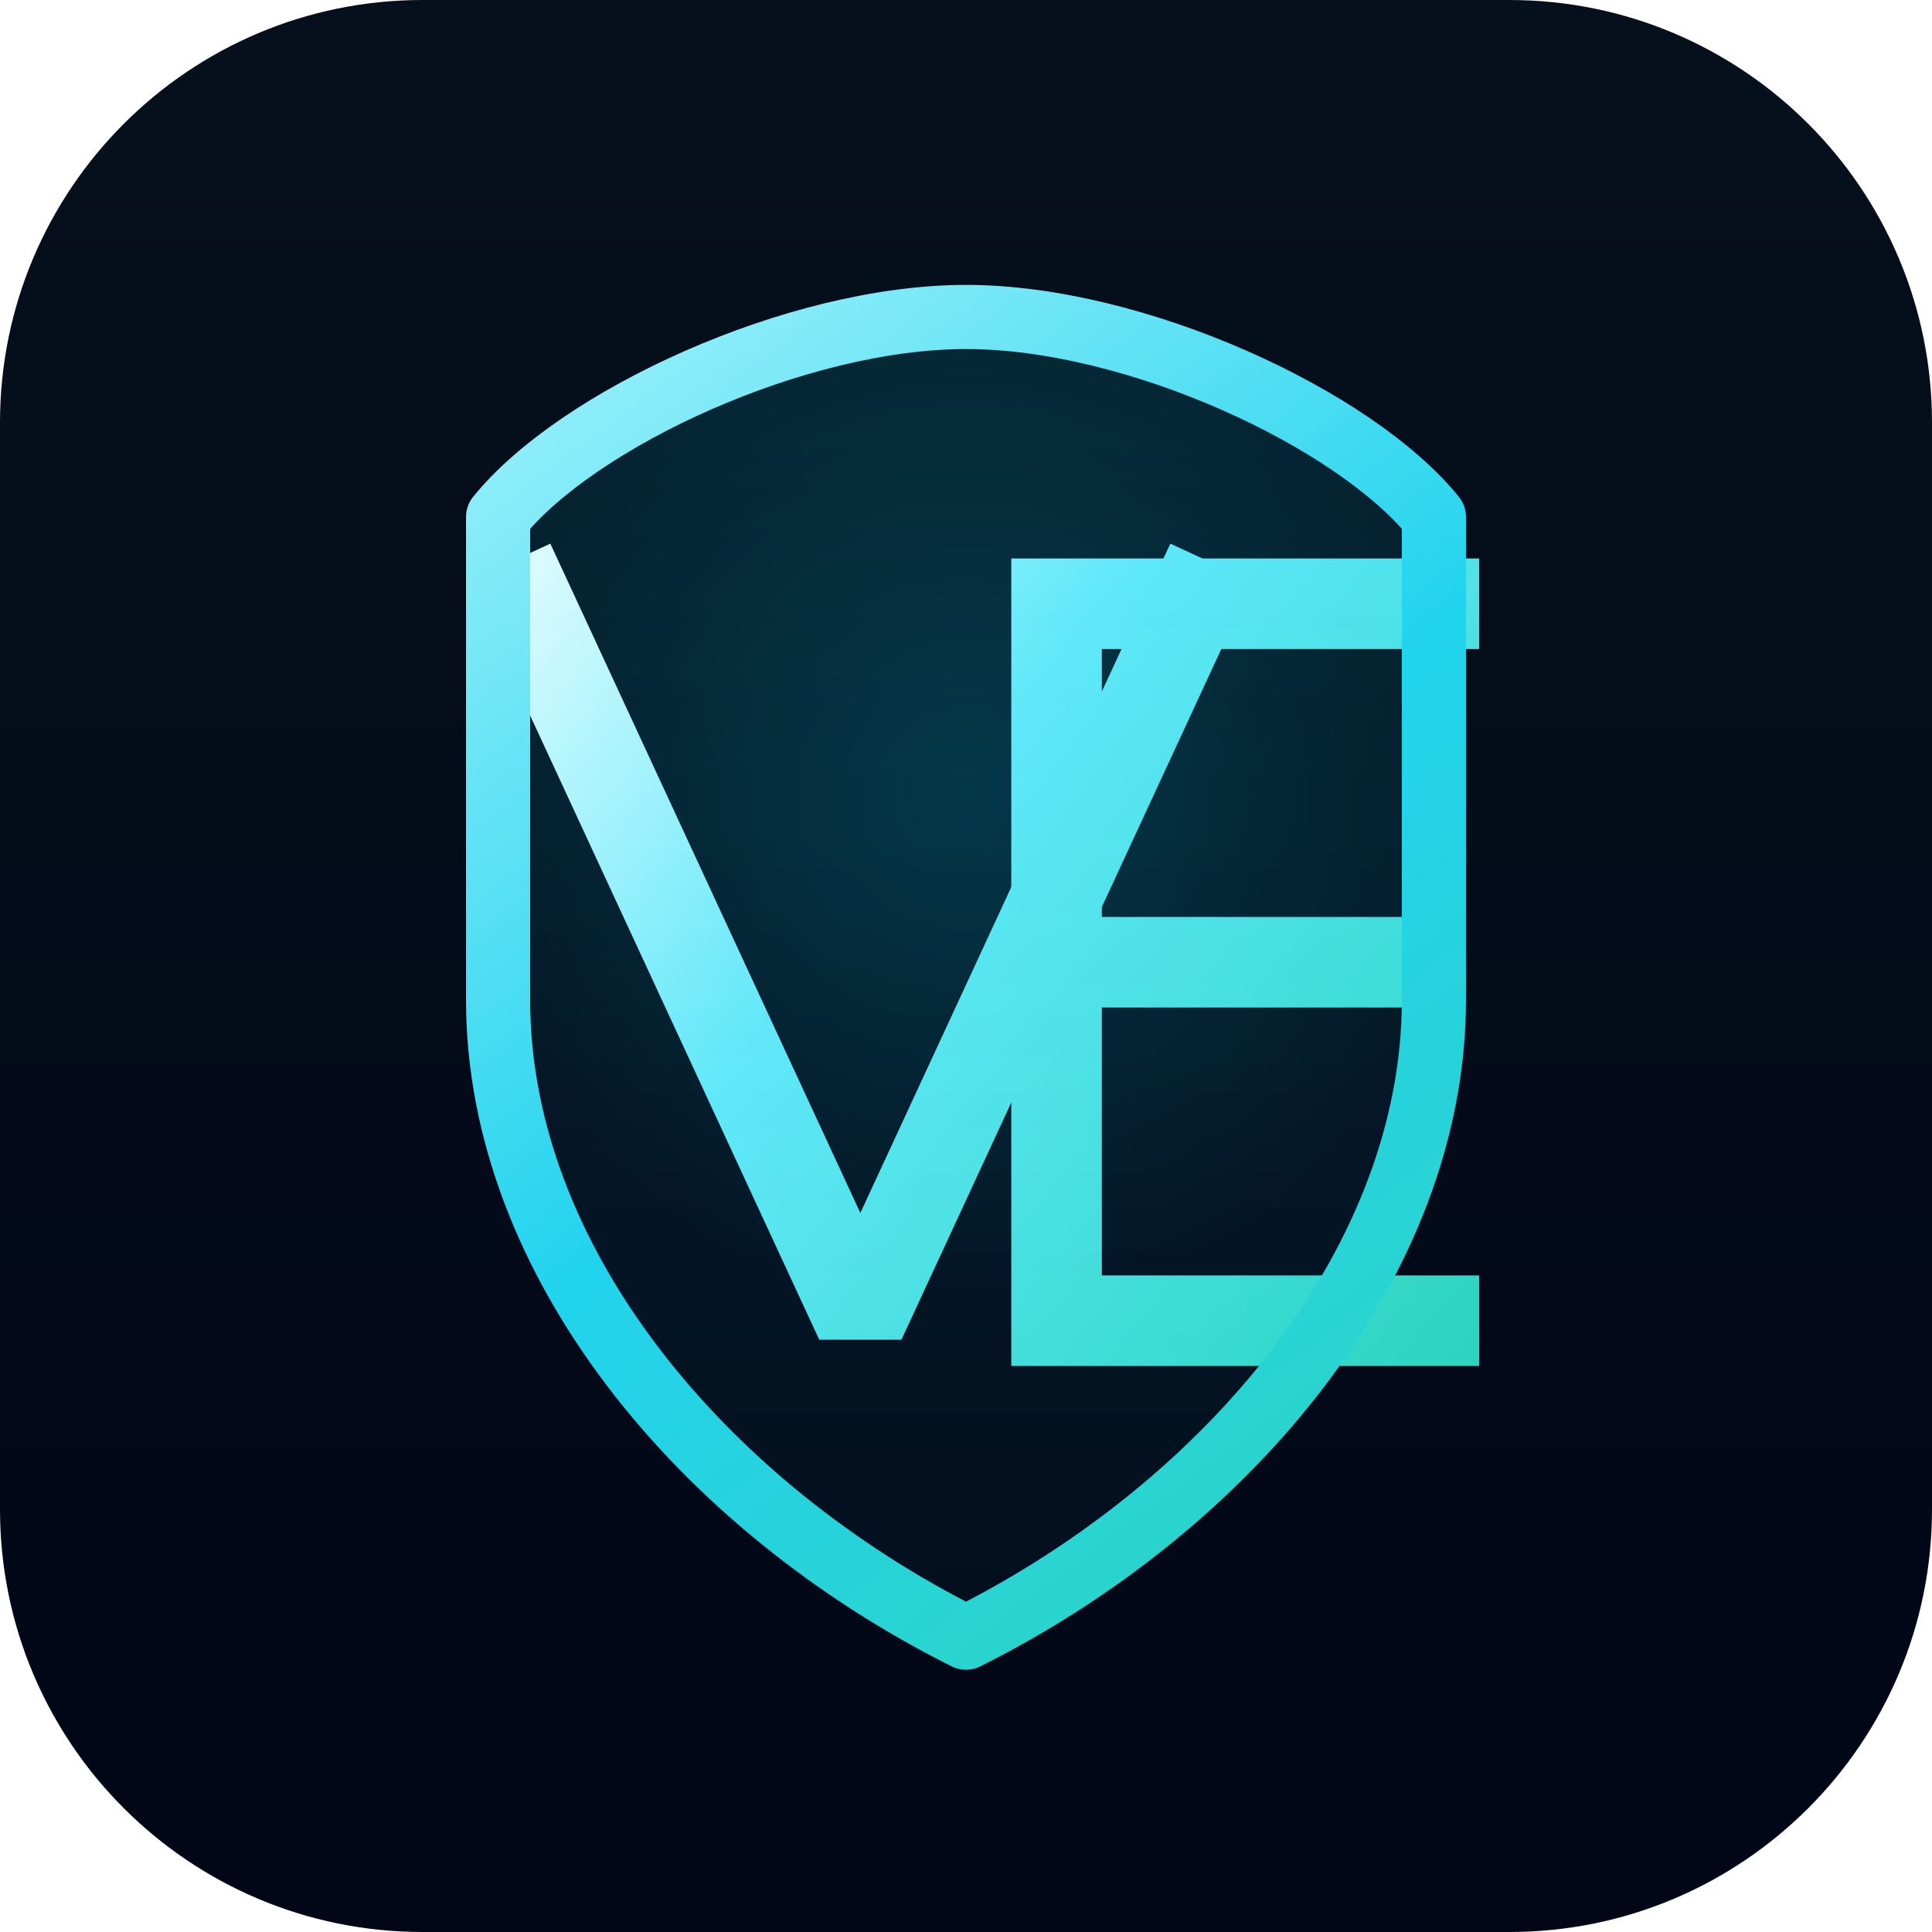
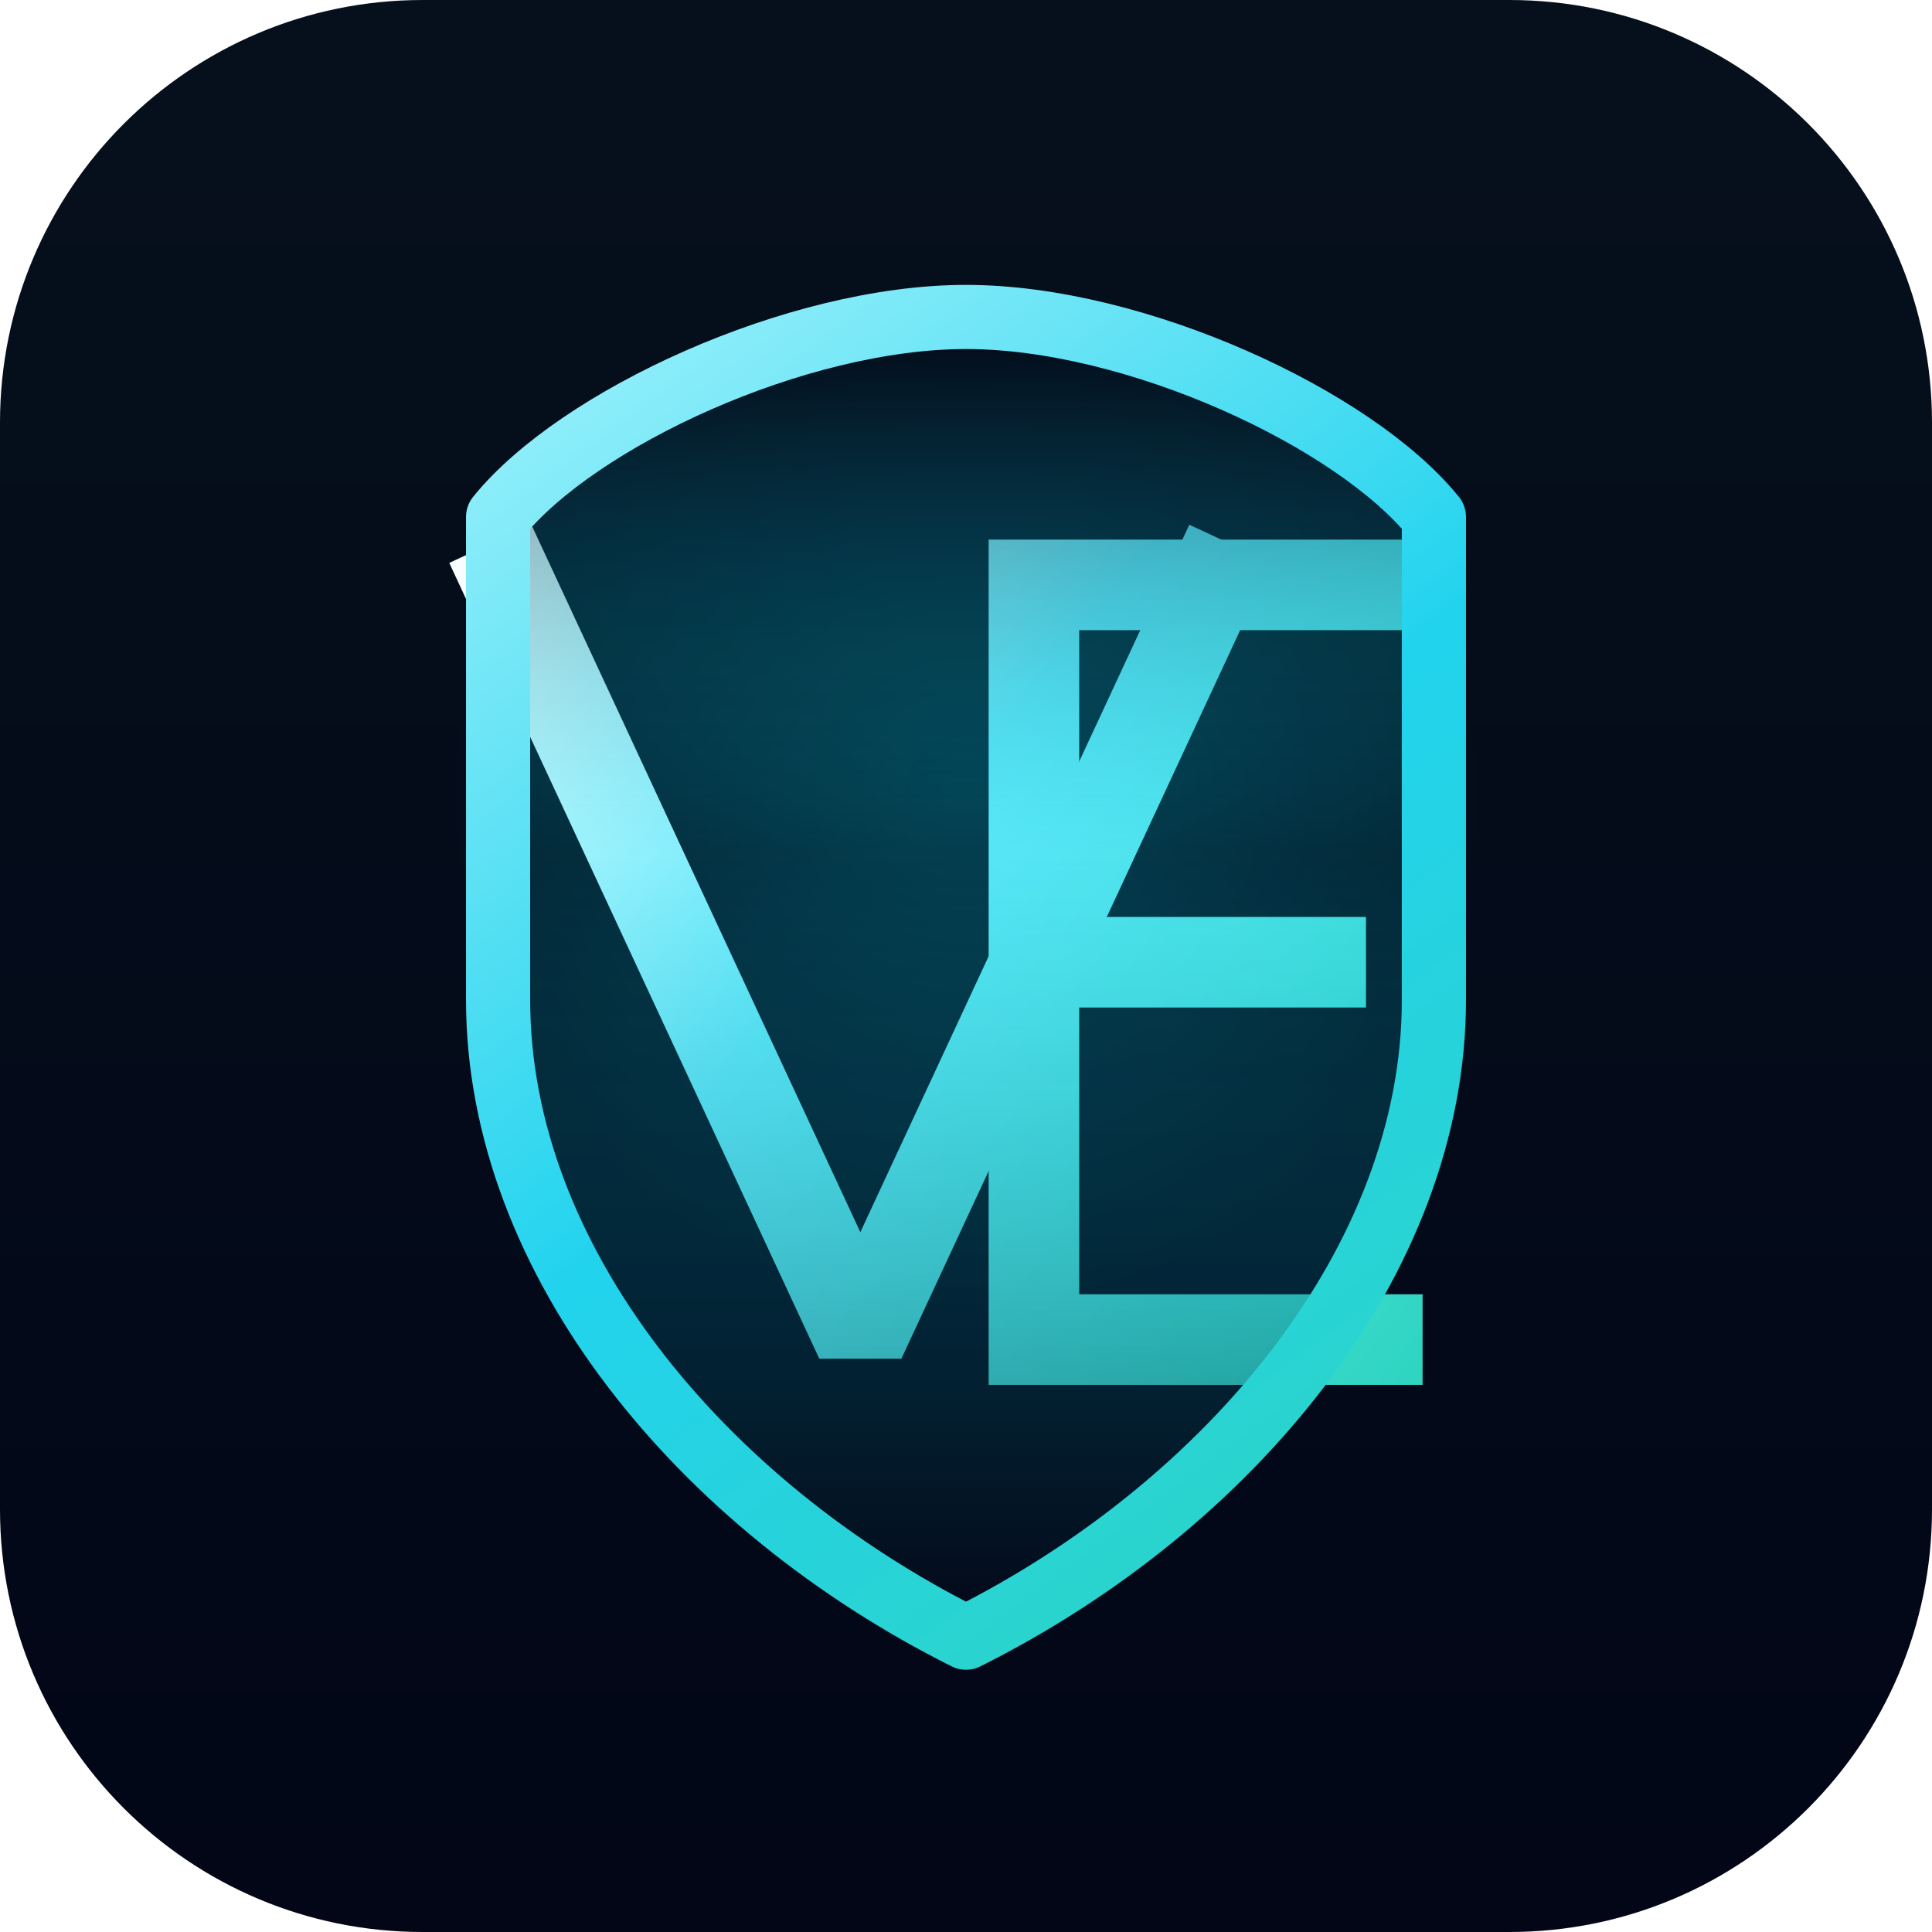
- <svg xmlns="http://www.w3.org/2000/svg" viewBox="0 0 1024 1024" fill="none" role="img" aria-label="VouchEdge VE" data-craft-level="2" data-optical-letter-height="340" data-optical-gap="28" data-optical-margin="48" data-optical-max-x="760" data-letter-style="starwars-outline" data-no-gimmick="1">
+ <svg xmlns="http://www.w3.org/2000/svg" viewBox="0 0 1024 1024" fill="none" role="img" aria-label="VouchEdge VE" data-craft-level="2" data-optical-letter-height="340" data-optical-gap="28" data-optical-margin="48" data-optical-max-x="730" data-letter-style="starwars-outline" data-no-gimmick="1">
  <defs>
    <linearGradient id="ve-plate" x1="512" y1="0" x2="512" y2="1024" gradientUnits="userSpaceOnUse">
      <stop offset="0%" stop-color="#06101C" />
      <stop offset="100%" stop-color="#020617" />
    </linearGradient>
    <linearGradient id="ve-shield-stroke" x1="240" y1="160" x2="780" y2="880" gradientUnits="userSpaceOnUse">
      <stop offset="0%" stop-color="#A5F3FC" />
      <stop offset="50%" stop-color="#22D3EE" />
      <stop offset="100%" stop-color="#2DD4BF" />
    </linearGradient>
    <linearGradient id="ve-shield-fill" x1="512" y1="180" x2="512" y2="860" gradientUnits="userSpaceOnUse">
-       <stop offset="0%" stop-color="#00E5FF" stop-opacity="0.10" />
-       <stop offset="100%" stop-color="#00E5FF" stop-opacity="0.03" />
+       <stop offset="0%" stop-color="#020617" stop-opacity="0.55" />
+       <stop offset="40%" stop-color="#00E5FF" stop-opacity="0.12" />
+       <stop offset="100%" stop-color="#020617" stop-opacity="0.45" />
    </linearGradient>
    <linearGradient id="ve-letter" x1="260" y1="300" x2="780" y2="720" gradientUnits="userSpaceOnUse">
      <stop offset="0%" stop-color="#F8FEFF" />
      <stop offset="40%" stop-color="#67E8F9" />
      <stop offset="100%" stop-color="#2DD4BF" />
    </linearGradient>
    <radialGradient id="ve-glow" cx="50%" cy="42%" r="46%">
      <stop offset="0%" stop-color="#00E5FF" stop-opacity="0.14" />
      <stop offset="70%" stop-color="#00E5FF" stop-opacity="0.04" />
      <stop offset="100%" stop-color="#00E5FF" stop-opacity="0" />
    </radialGradient>
  </defs>
  <rect width="1024" height="1024" rx="224" fill="url(#ve-plate)" />
  <circle class="ve-mark-glow" cx="512" cy="468" r="300" fill="url(#ve-glow)" />
  <g class="ve-mark-letters ve-mark-identity ve-mark-optical ve-mark-starwars" aria-label="VE" fill="none" stroke="url(#ve-letter)" stroke-width="48" stroke-linejoin="miter" stroke-linecap="square" stroke-miterlimit="2">
-     <path class="letter-v" d="M280 320 L456 700 L632 320" />
-     <path class="letter-e" d="M560 320 V700          M560 320 H760          M560 510 H720          M560 700 H760" />
+     <path class="letter-v" d="M270 310 L456 710 L642 310" />
+     <path class="letter-e" d="M548 310 V710          M548 310 H730          M548 510 H700          M548 710 H730" />
  </g>
  <path class="ve-mark-shield" d="M512 168        C602 168 718 222 760 274        V530        C760 668 652 798 512 868        C372 798 264 668 264 530        V274        C306 222 422 168 512 168 Z" fill="url(#ve-shield-fill)" stroke="url(#ve-shield-stroke)" stroke-width="34" stroke-linejoin="round" />
</svg>
